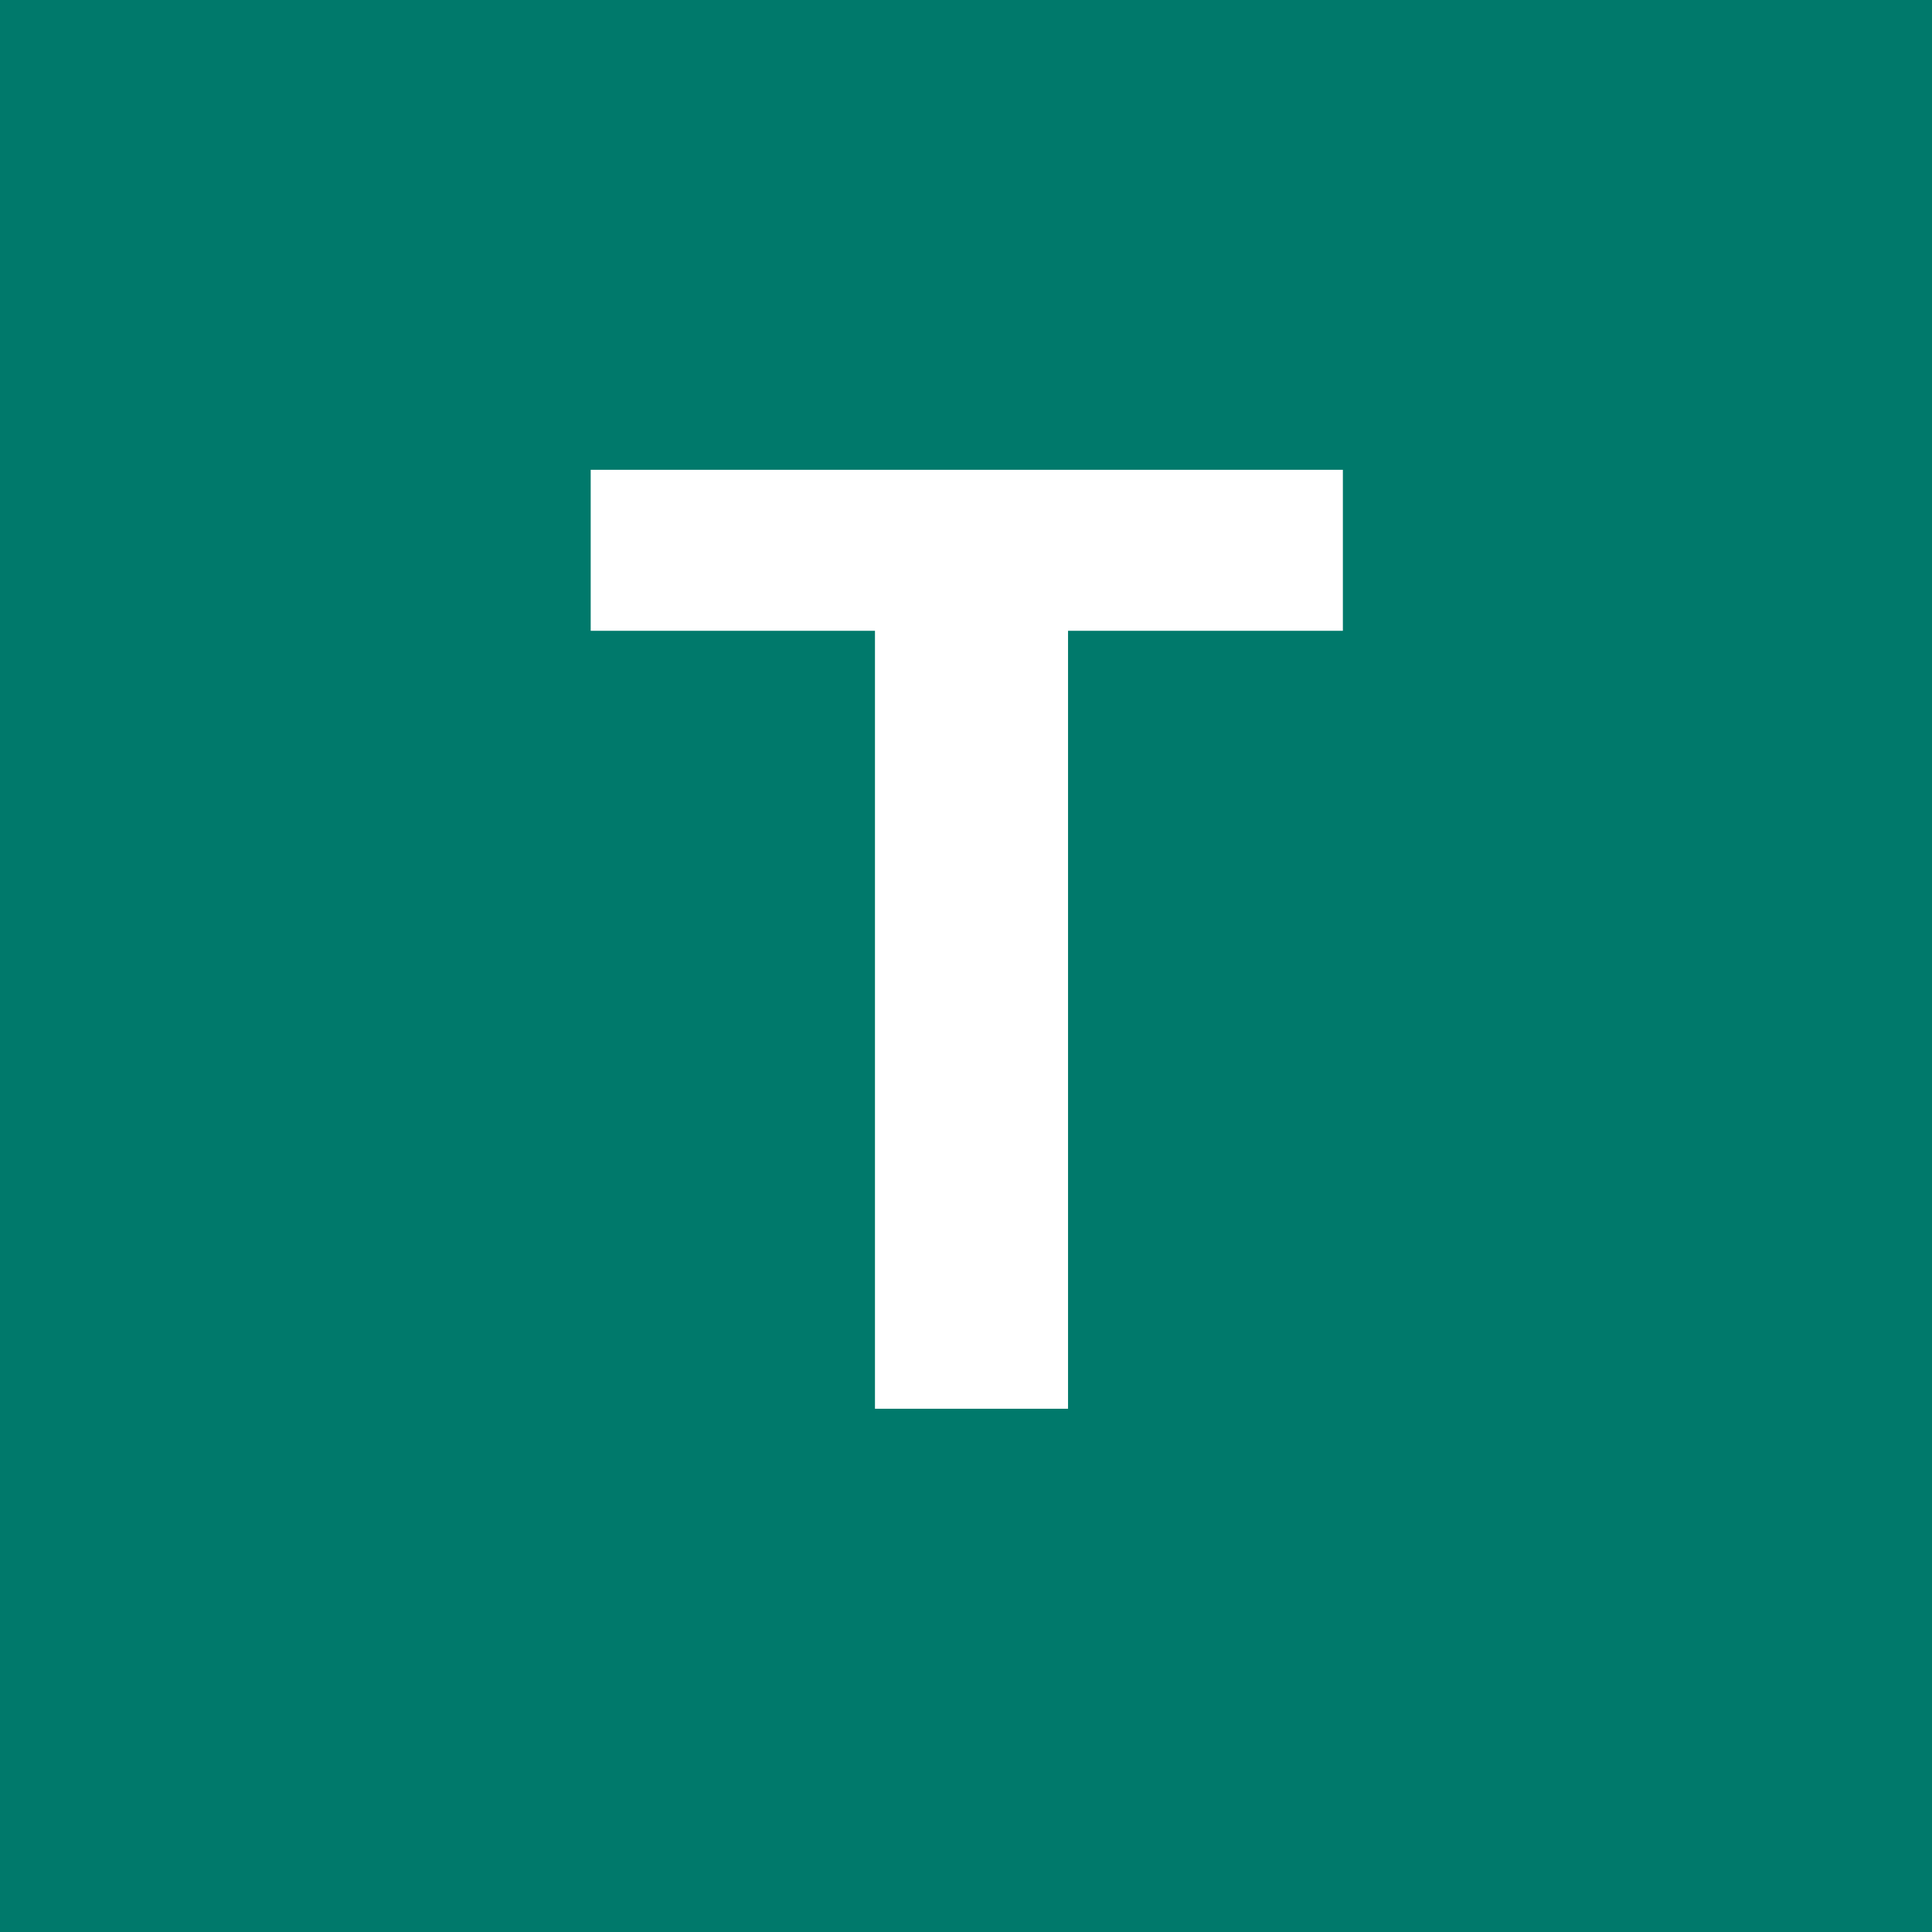
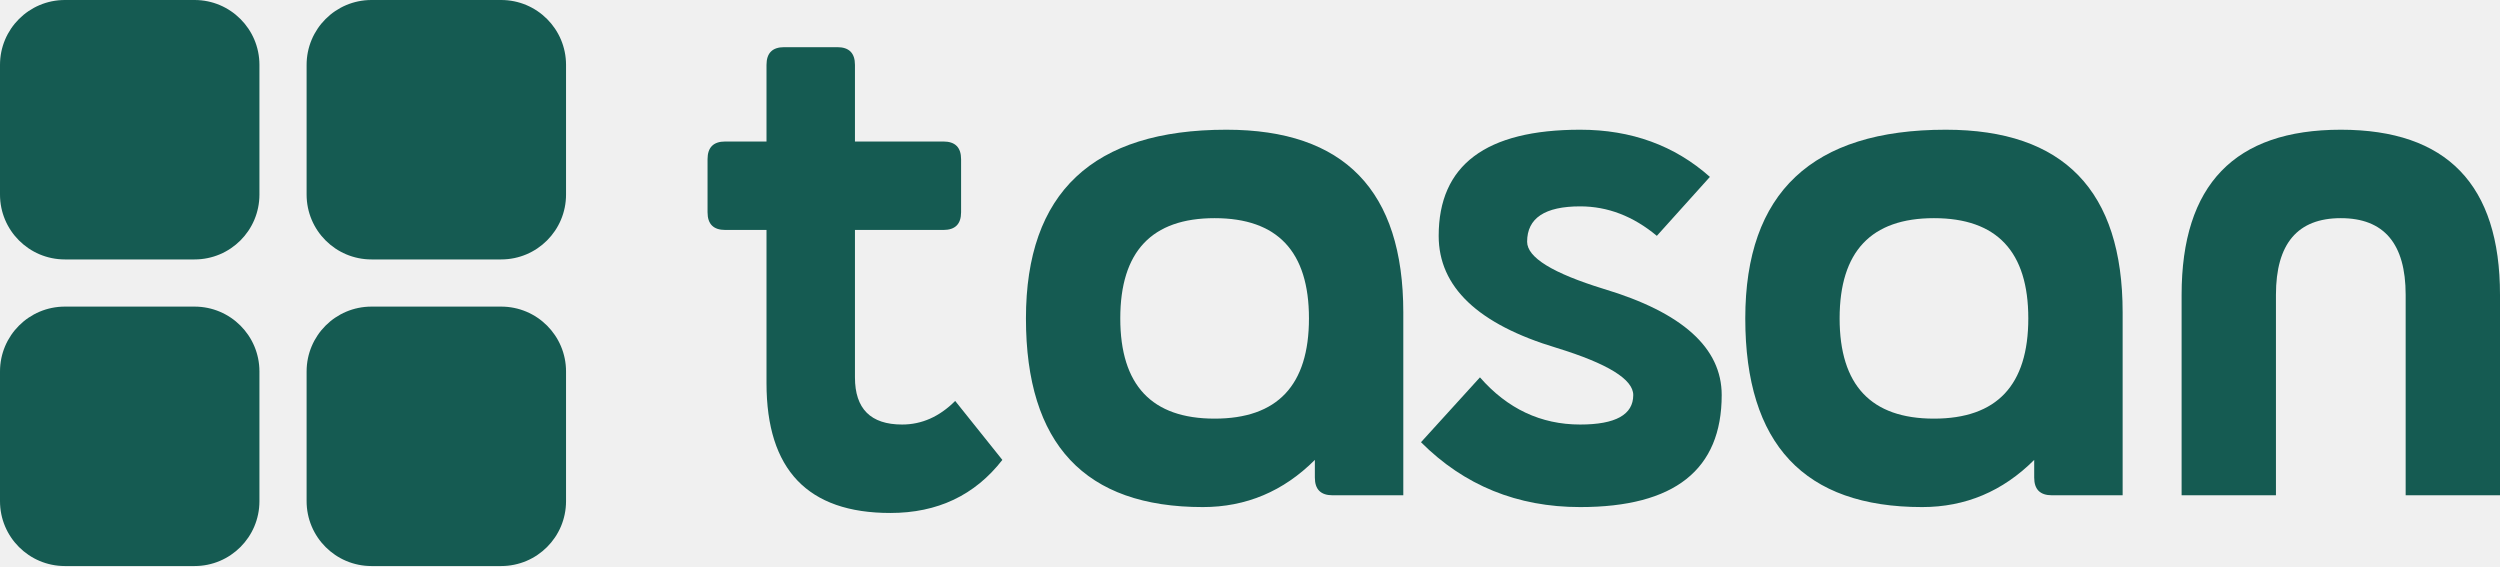
- <svg xmlns="http://www.w3.org/2000/svg" width="48" height="48" viewBox="0 0 48 48">
-   <rect width="48" height="48" fill="#00796B" />
-   <text x="50%" y="35" text-anchor="middle" font-size="32" fill="#FFFFFF" font-family="Helvetica, sans-serif" font-weight="bold">
-     T
-   </text>
+ <svg xmlns="http://www.w3.org/2000/svg" width="212" height="48" viewBox="0 0 212 48" fill="#155b52">
+   <rect width="22" height="22" rx="5.5" />
+   <rect x="26" width="22" height="22" rx="5.5" />
+   <rect y="26" width="22" height="22" rx="5.5" />
+   <rect x="26" y="26" width="22" height="22" rx="5.5" />
+   <g transform="translate(60 4)">
+     <path d="M5 1.5Q5 0 6.5 0H11Q12.5 0 12.5 1.5V8H20Q21.5 8 21.5 9.5V14Q21.5 15.5 20 15.5H12.5V28Q12.5 32 16.5 32Q19 32 21 30L25 35Q21.5 39.5 15.5 39.5Q5 39.5 5 28.5V15.5H1.5Q0 15.5 0 14V9.5Q0 8 1.5 8H5Z" />
+     <path fill-rule="evenodd" d="M44 7Q59 7 59 22.5V38H53Q51.5 38 51.5 36.5V35Q47.5 39 42 39Q27 39 27 23Q27 7 44 7ZM43 14.5Q35 14.5 35 23Q35 31.5 43 31.5Q51 31.5 51 23Q51 14.5 43 14.5Z" />
+     <path d="M85 11L80.5 16Q77.5 13.5 74 13.5Q69.5 13.5 69.5 16.5Q69.5 18.5 76 20.5Q86 23.5 86 29.5Q86 39 74 39Q66 39 60.5 33.5L65.5 28Q69 32 74 32Q78.5 32 78.5 29.5Q78.5 27.5 72 25.5Q62 22.5 62 16Q62 7 74 7Q80.5 7 85 11Z" />
+     <path fill-rule="evenodd" d="M105 7Q120 7 120 22.5V38H114Q112.5 38 112.5 36.5V35Q108.5 39 103 39Q88 39 88 23Q88 7 105 7ZM104 14.5Q96 14.5 96 23Q96 31.5 104 31.5Q112 31.5 112 23Q112 14.5 104 14.5Z" />
+     <path d="M125 38V21Q125 7 138.5 7Q152 7 152 21V38H144V21Q144 14.5 138.5 14.5Q133 14.5 133 21V38Z" />
+   </g>
</svg>
